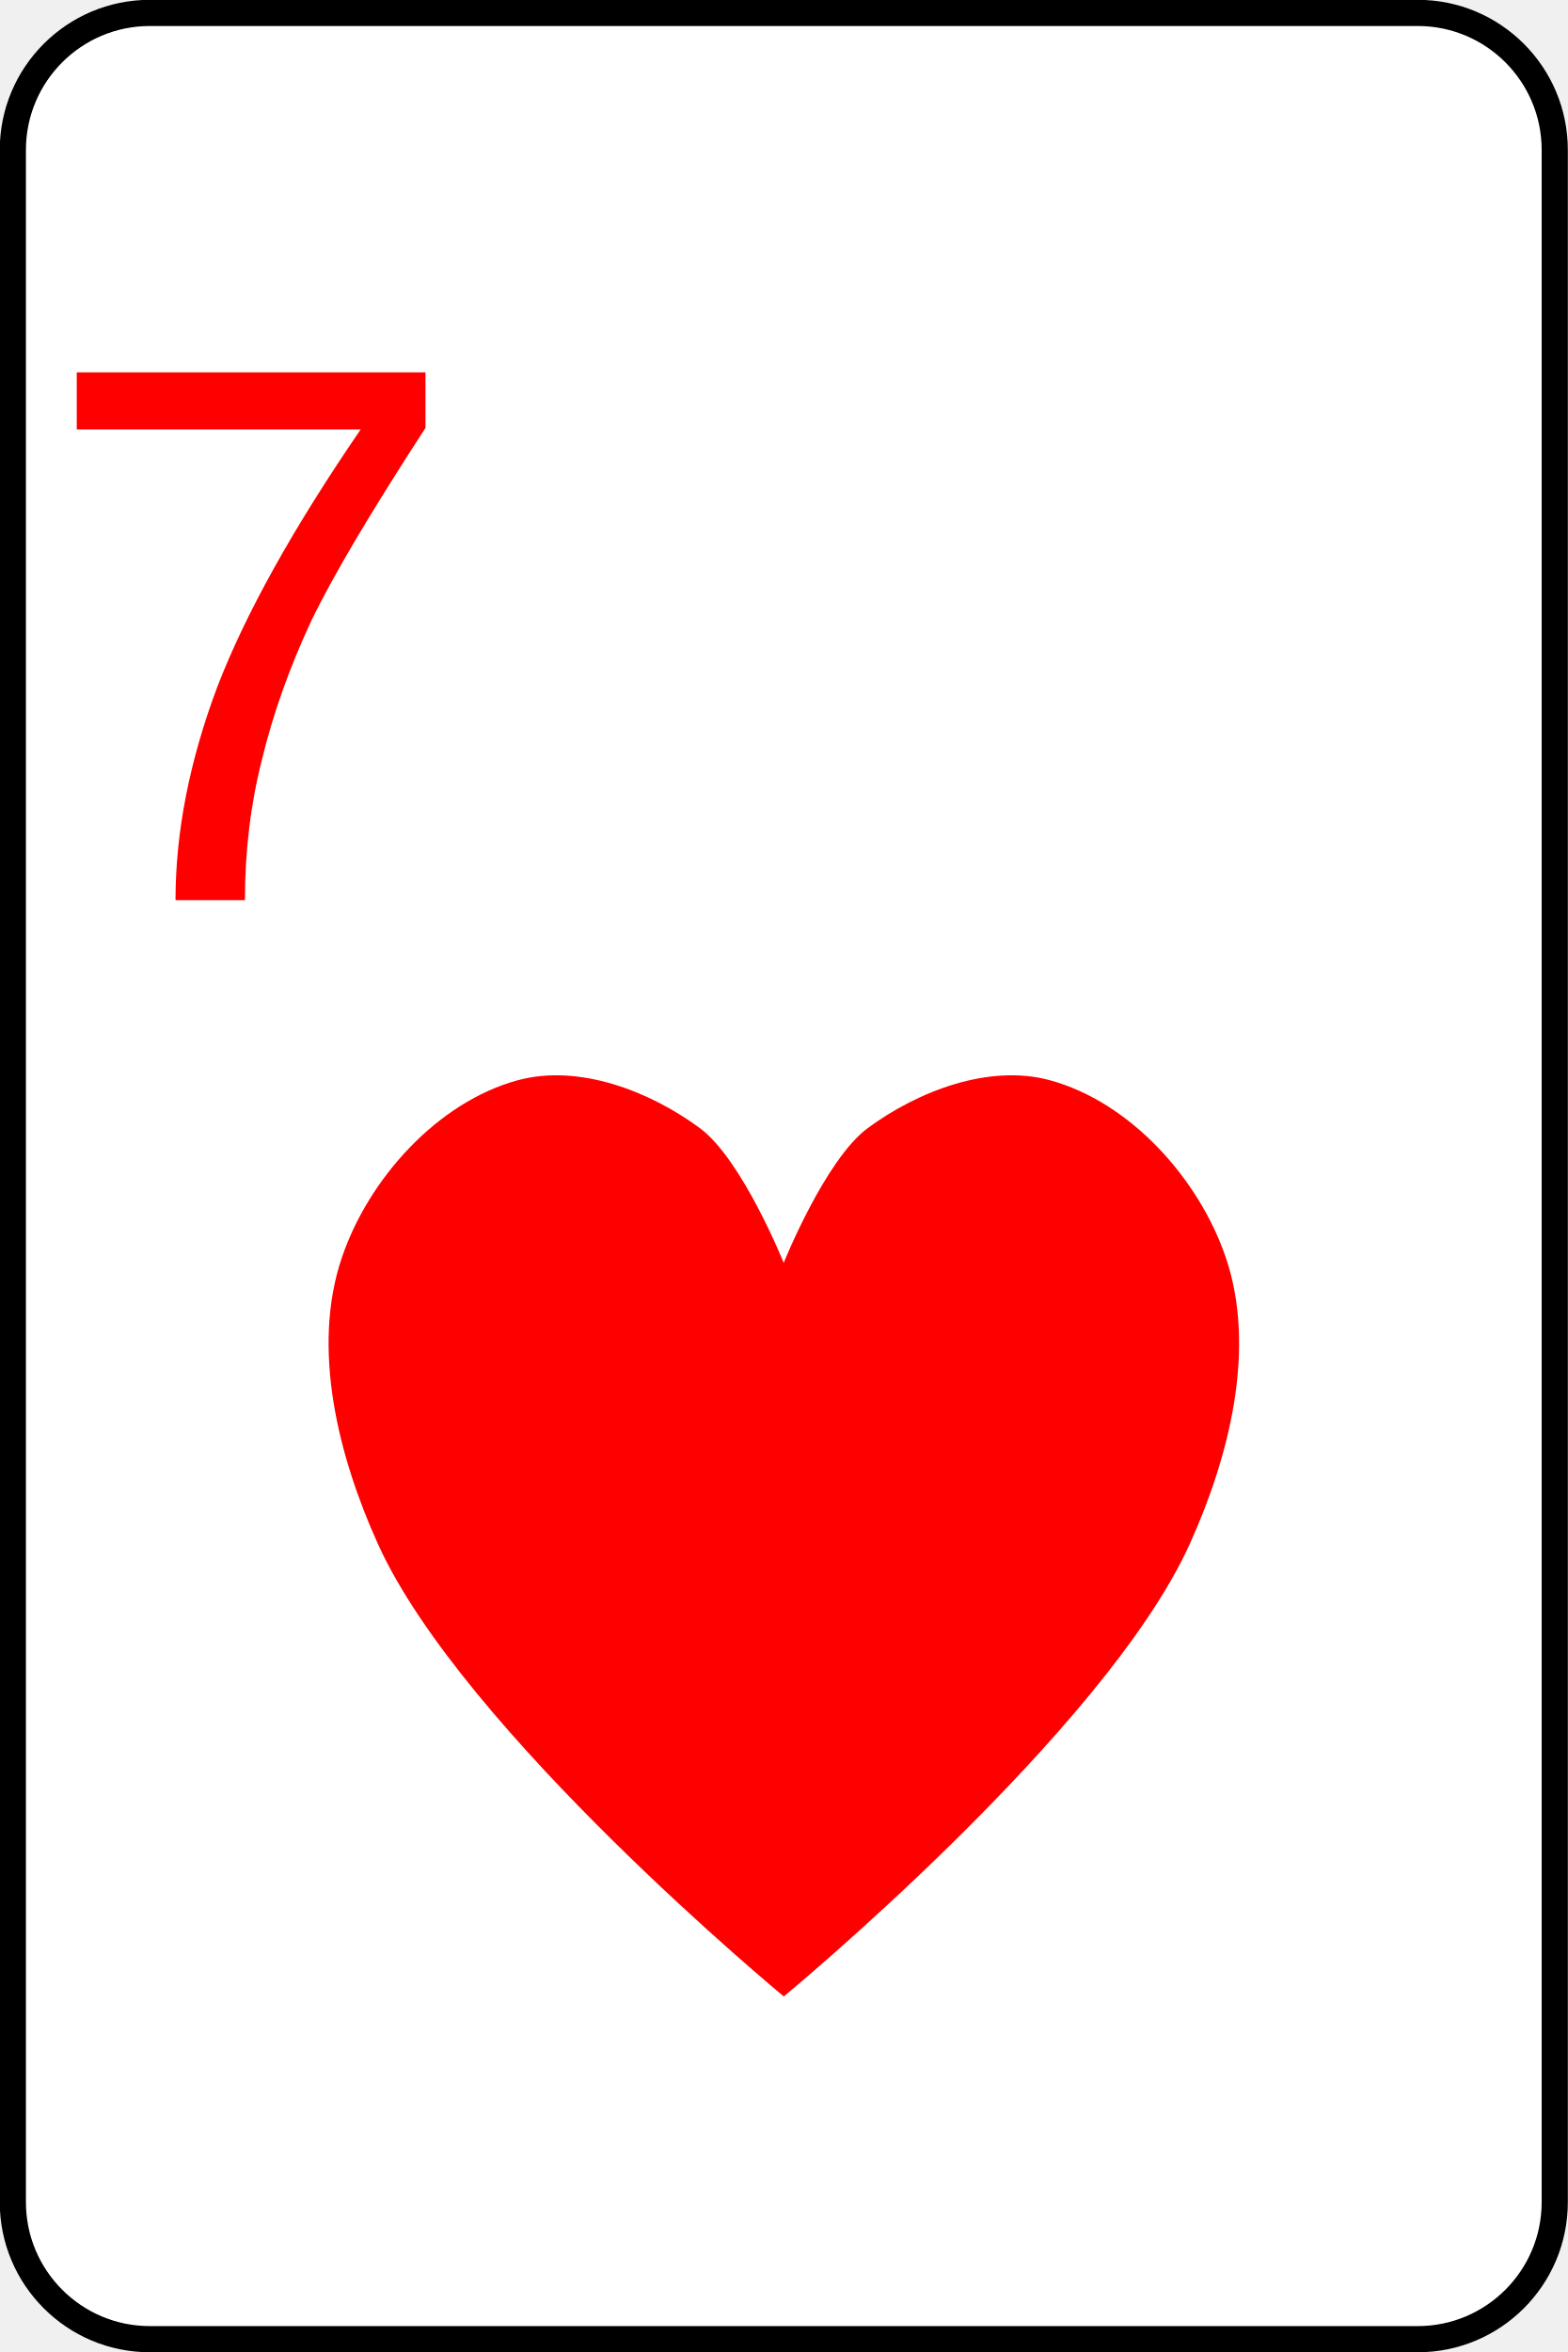
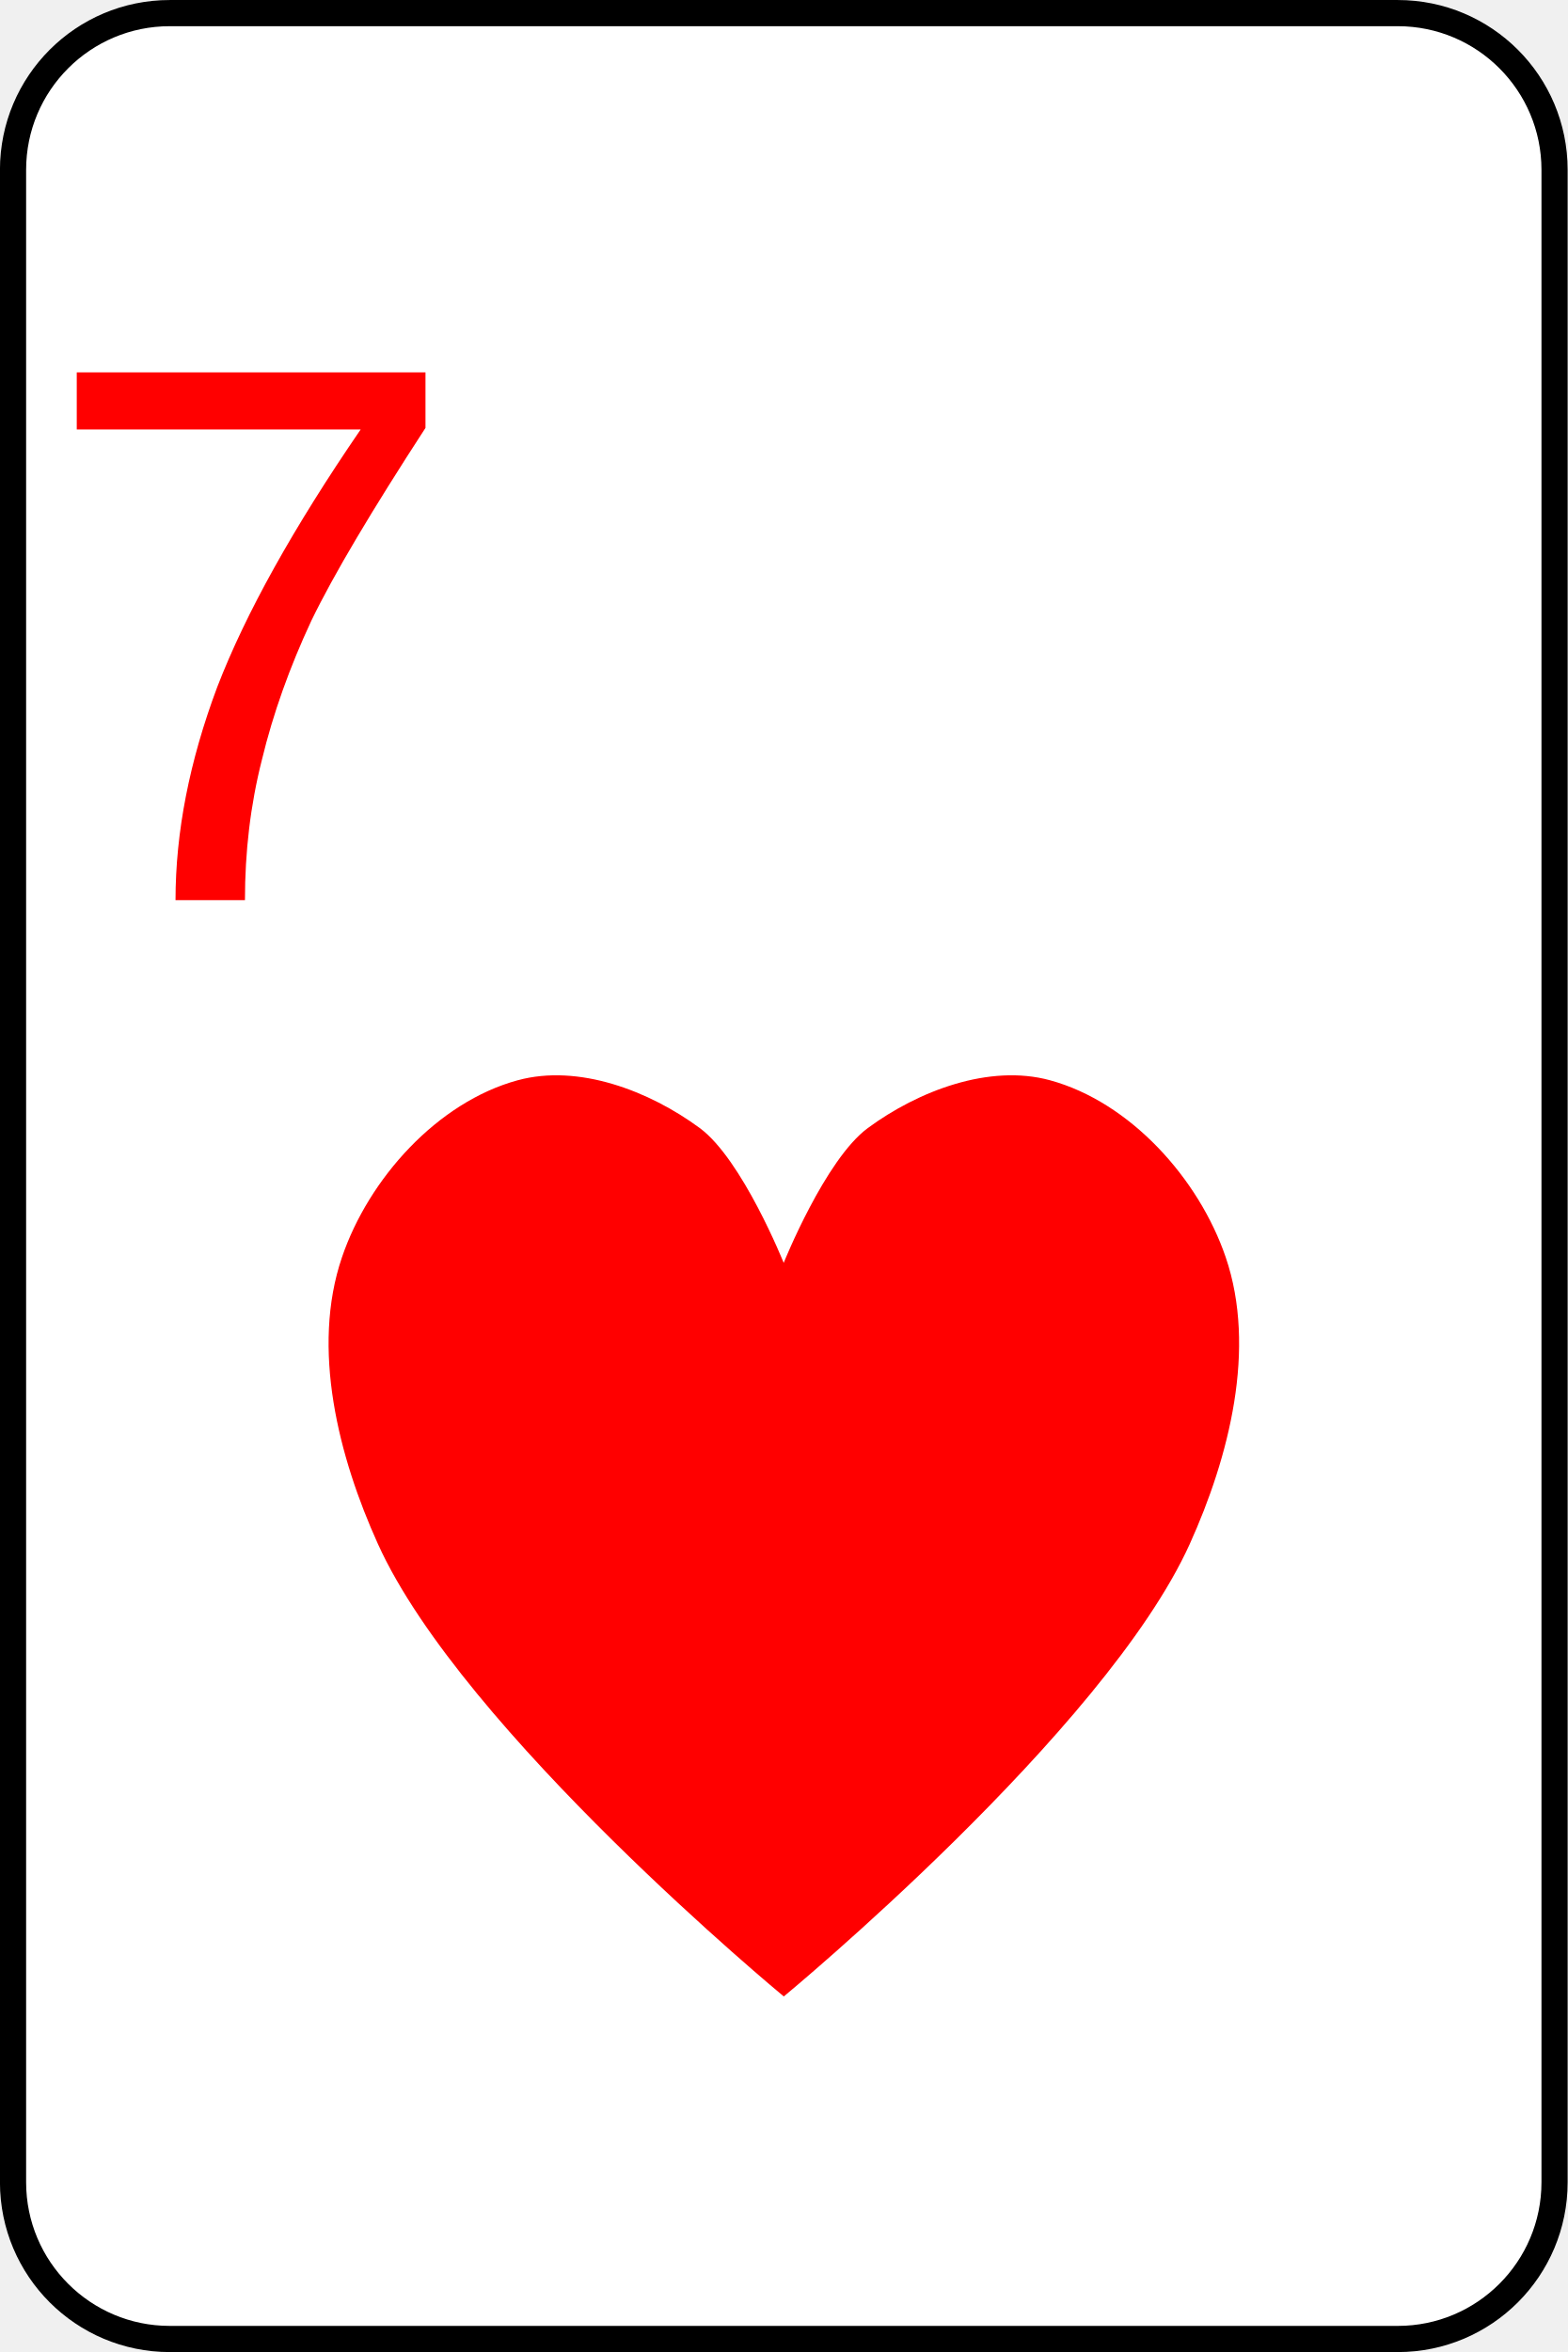
<svg xmlns="http://www.w3.org/2000/svg" width="60" height="90" viewBox="0 0 15.875 23.812" version="1.1" id="svg8">
  <defs id="defs2" />
  <g id="layer1" transform="translate(0,-273.1875)">
-     <rect style="opacity:1;fill:#ffffff;fill-opacity:1;fill-rule:nonzero;stroke:#000000;stroke-width:0.265;stroke-linecap:round;stroke-linejoin:miter;stroke-miterlimit:4;stroke-dasharray:none;stroke-opacity:1;paint-order:markers fill stroke" id="rect812" width="15.614" height="23.552" x="0.13" y="273.318" ry="1.388" />
+     <rect style="opacity:1;fill:#ffffff;fill-opacity:1;fill-rule:nonzero;stroke:#000000;stroke-width:0.265;stroke-linecap:round;stroke-linejoin:miter;stroke-miterlimit:4;stroke-dasharray:none;stroke-opacity:1;paint-order:markers fill stroke" id="rect812" width="15.61" height="23.548" x="0.132" y="273.32" ry="1.587" />
    <path style="display:inline;opacity:1;fill:#ff0000;fill-opacity:1;fill-rule:nonzero;stroke:none;stroke-width:0.708;stroke-linecap:round;stroke-linejoin:miter;stroke-miterlimit:4;stroke-dasharray:none;stroke-opacity:1;paint-order:markers stroke fill" d="m 5.243,284.124 c -0.812,0.221 -1.509,0.995 -1.78,1.792 -0.315,0.923 -0.035,2.021 0.364,2.903 0.857,1.895 4.11,4.581 4.11,4.581 0,0 3.254,-2.686 4.111,-4.581 0.399,-0.882 0.679,-1.98 0.364,-2.903 -0.272,-0.797 -0.968,-1.571 -1.78,-1.792 -0.613,-0.167 -1.332,0.107 -1.844,0.484 -0.432,0.318 -0.852,1.365 -0.852,1.365 0,0 -0.419,-1.047 -0.85,-1.365 -0.511,-0.377 -1.229,-0.651 -1.842,-0.484 z" id="path827" />
    <text id="text977" y="282.302" x="7.941" style="font-style:normal;font-variant:normal;font-weight:normal;font-stretch:normal;font-size:7.767px;line-height:1.25;font-family:Arial;-inkscape-font-specification:Arial;text-align:center;letter-spacing:0px;word-spacing:0px;text-anchor:middle;display:inline;fill:#ff0000;fill-opacity:1;stroke:none;stroke-width:0.194" xml:space="preserve">
      <tspan style="font-style:normal;font-variant:normal;font-weight:normal;font-stretch:normal;font-family:Arial;-inkscape-font-specification:Arial;text-align:center;text-anchor:middle;fill:#ff0000;fill-opacity:1;stroke-width:0.194" y="282.302" x="7.941" id="tspan975">7</tspan>
    </text>
  </g>
</svg>
